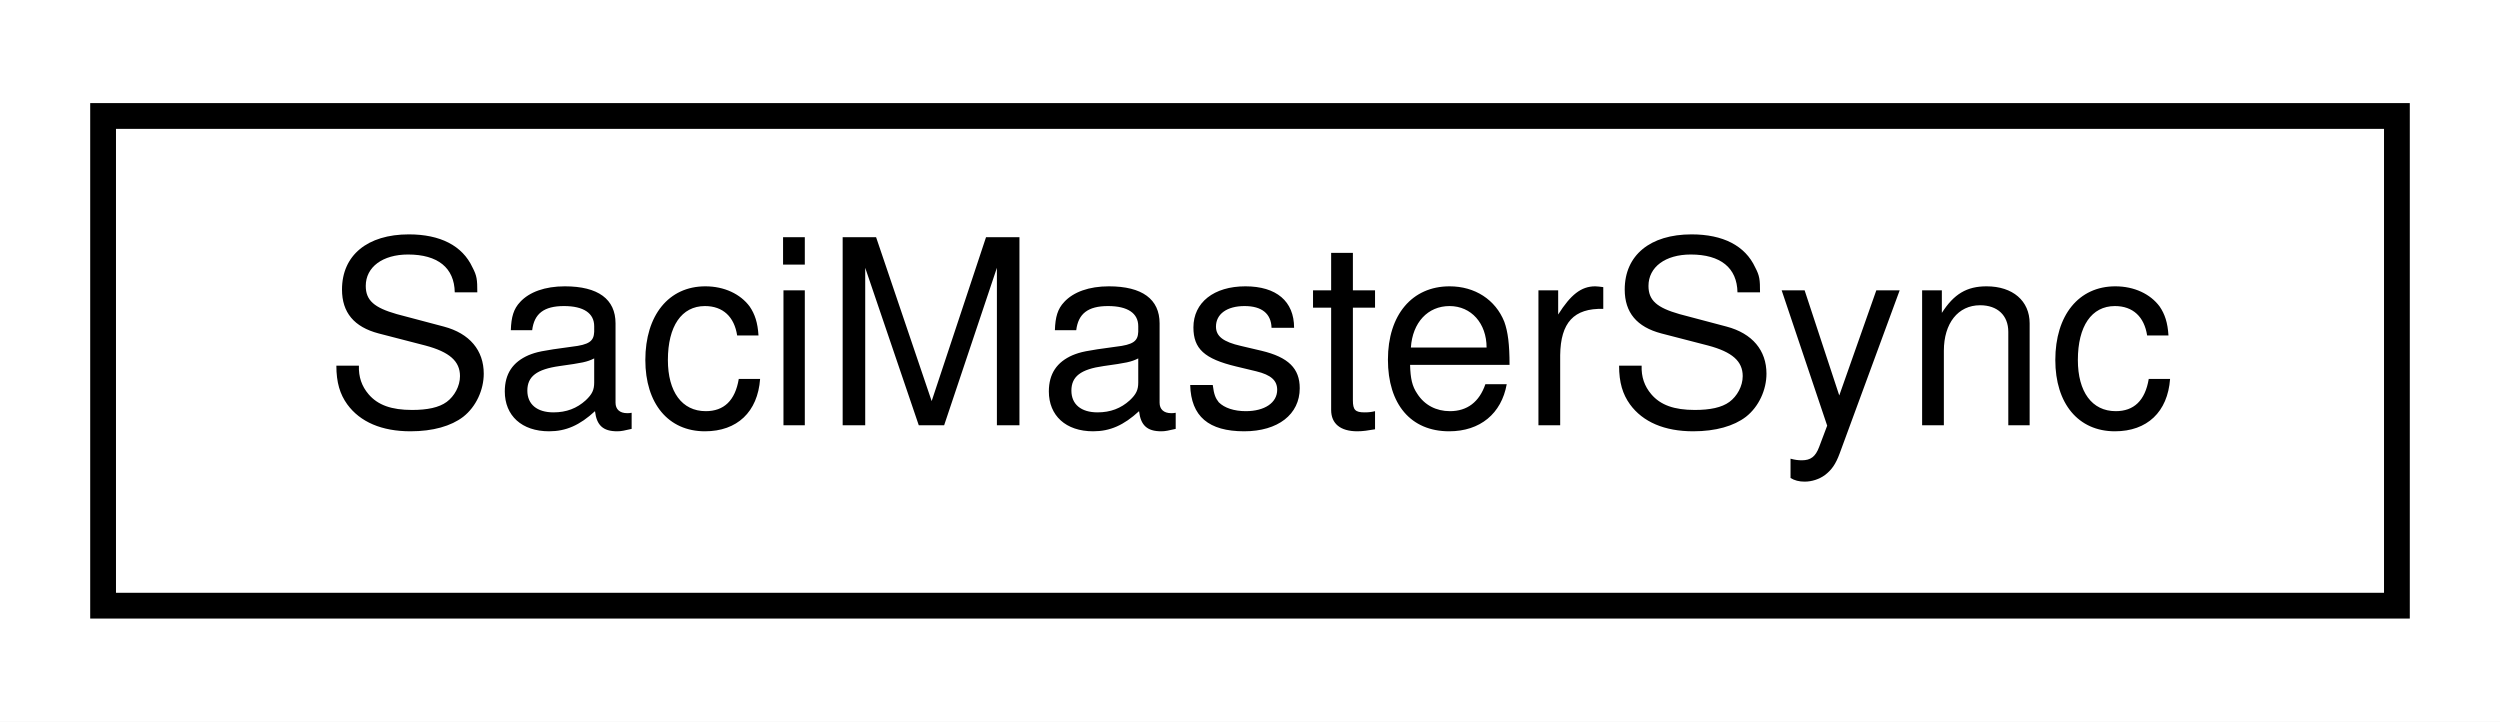
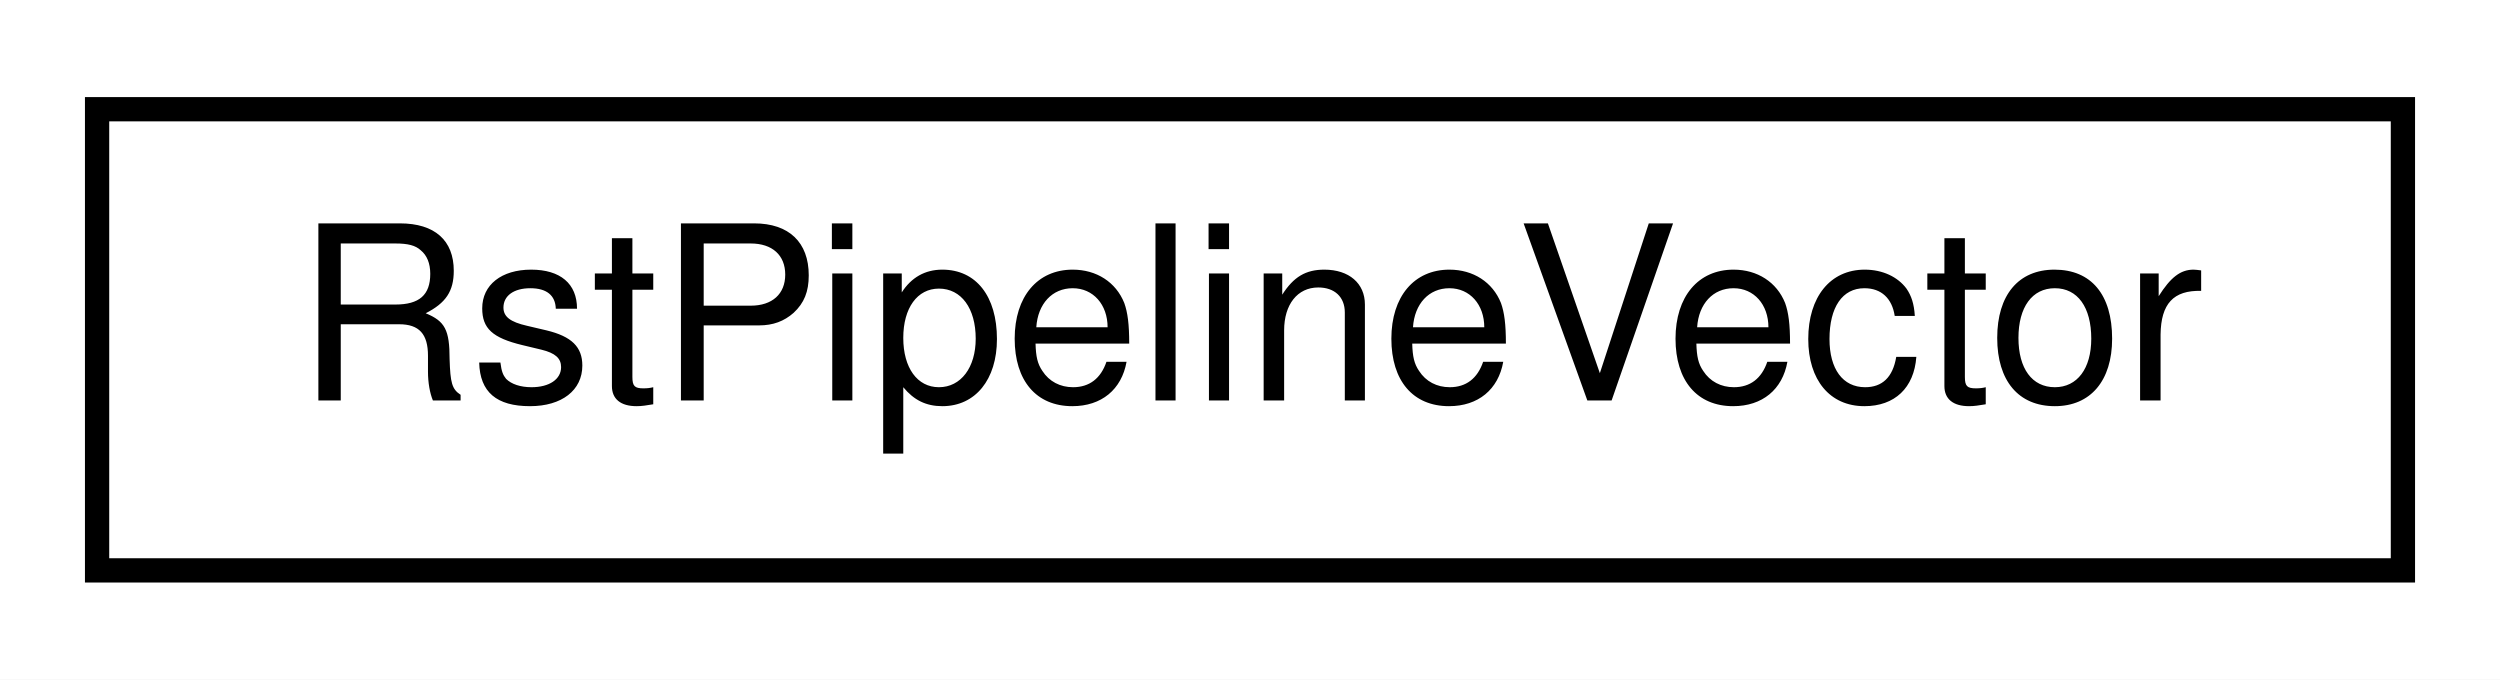
- <svg xmlns="http://www.w3.org/2000/svg" xmlns:xlink="http://www.w3.org/1999/xlink" width="97pt" height="28pt" viewBox="0.00 0.00 97.00 28.00">
+ <svg xmlns="http://www.w3.org/2000/svg" xmlns:xlink="http://www.w3.org/1999/xlink" width="103pt" height="28pt" viewBox="0.00 0.00 103.00 28.00">
  <g id="graph0" class="graph" transform="scale(1 1) rotate(0) translate(4 24)">
-     <polygon fill="white" stroke="none" points="-4,4 -4,-24 93,-24 93,4 -4,4" />
+     <polygon fill="white" stroke="none" points="-4,4 -4,-24 99,-24 99,4 -4,4" />
    <g id="node1" class="node">
      <g id="a_node1">
-         <a xlink:href="classSaciMasterSync.html" target="_top" xlink:title="SaciMasterSync">
-           <polygon fill="white" stroke="black" points="-7.10543e-15,-0.5 -7.10543e-15,-19.5 89,-19.5 89,-0.5 -7.10543e-15,-0.5" />
-           <text text-anchor="middle" x="44.5" y="-7.5" font-family="Helvetica,sans-Serif" font-size="10.00">SaciMasterSync</text>
+         <a xlink:href="classRstPipelineVector.html" target="_top" xlink:title="RstPipelineVector">
+           <polygon fill="white" stroke="black" points="0,-0.5 0,-19.5 95,-19.5 95,-0.5 0,-0.5" />
+           <text text-anchor="middle" x="47.5" y="-7.5" font-family="Helvetica,sans-Serif" font-size="10.00">RstPipelineVector</text>
        </a>
      </g>
    </g>
  </g>
</svg>
